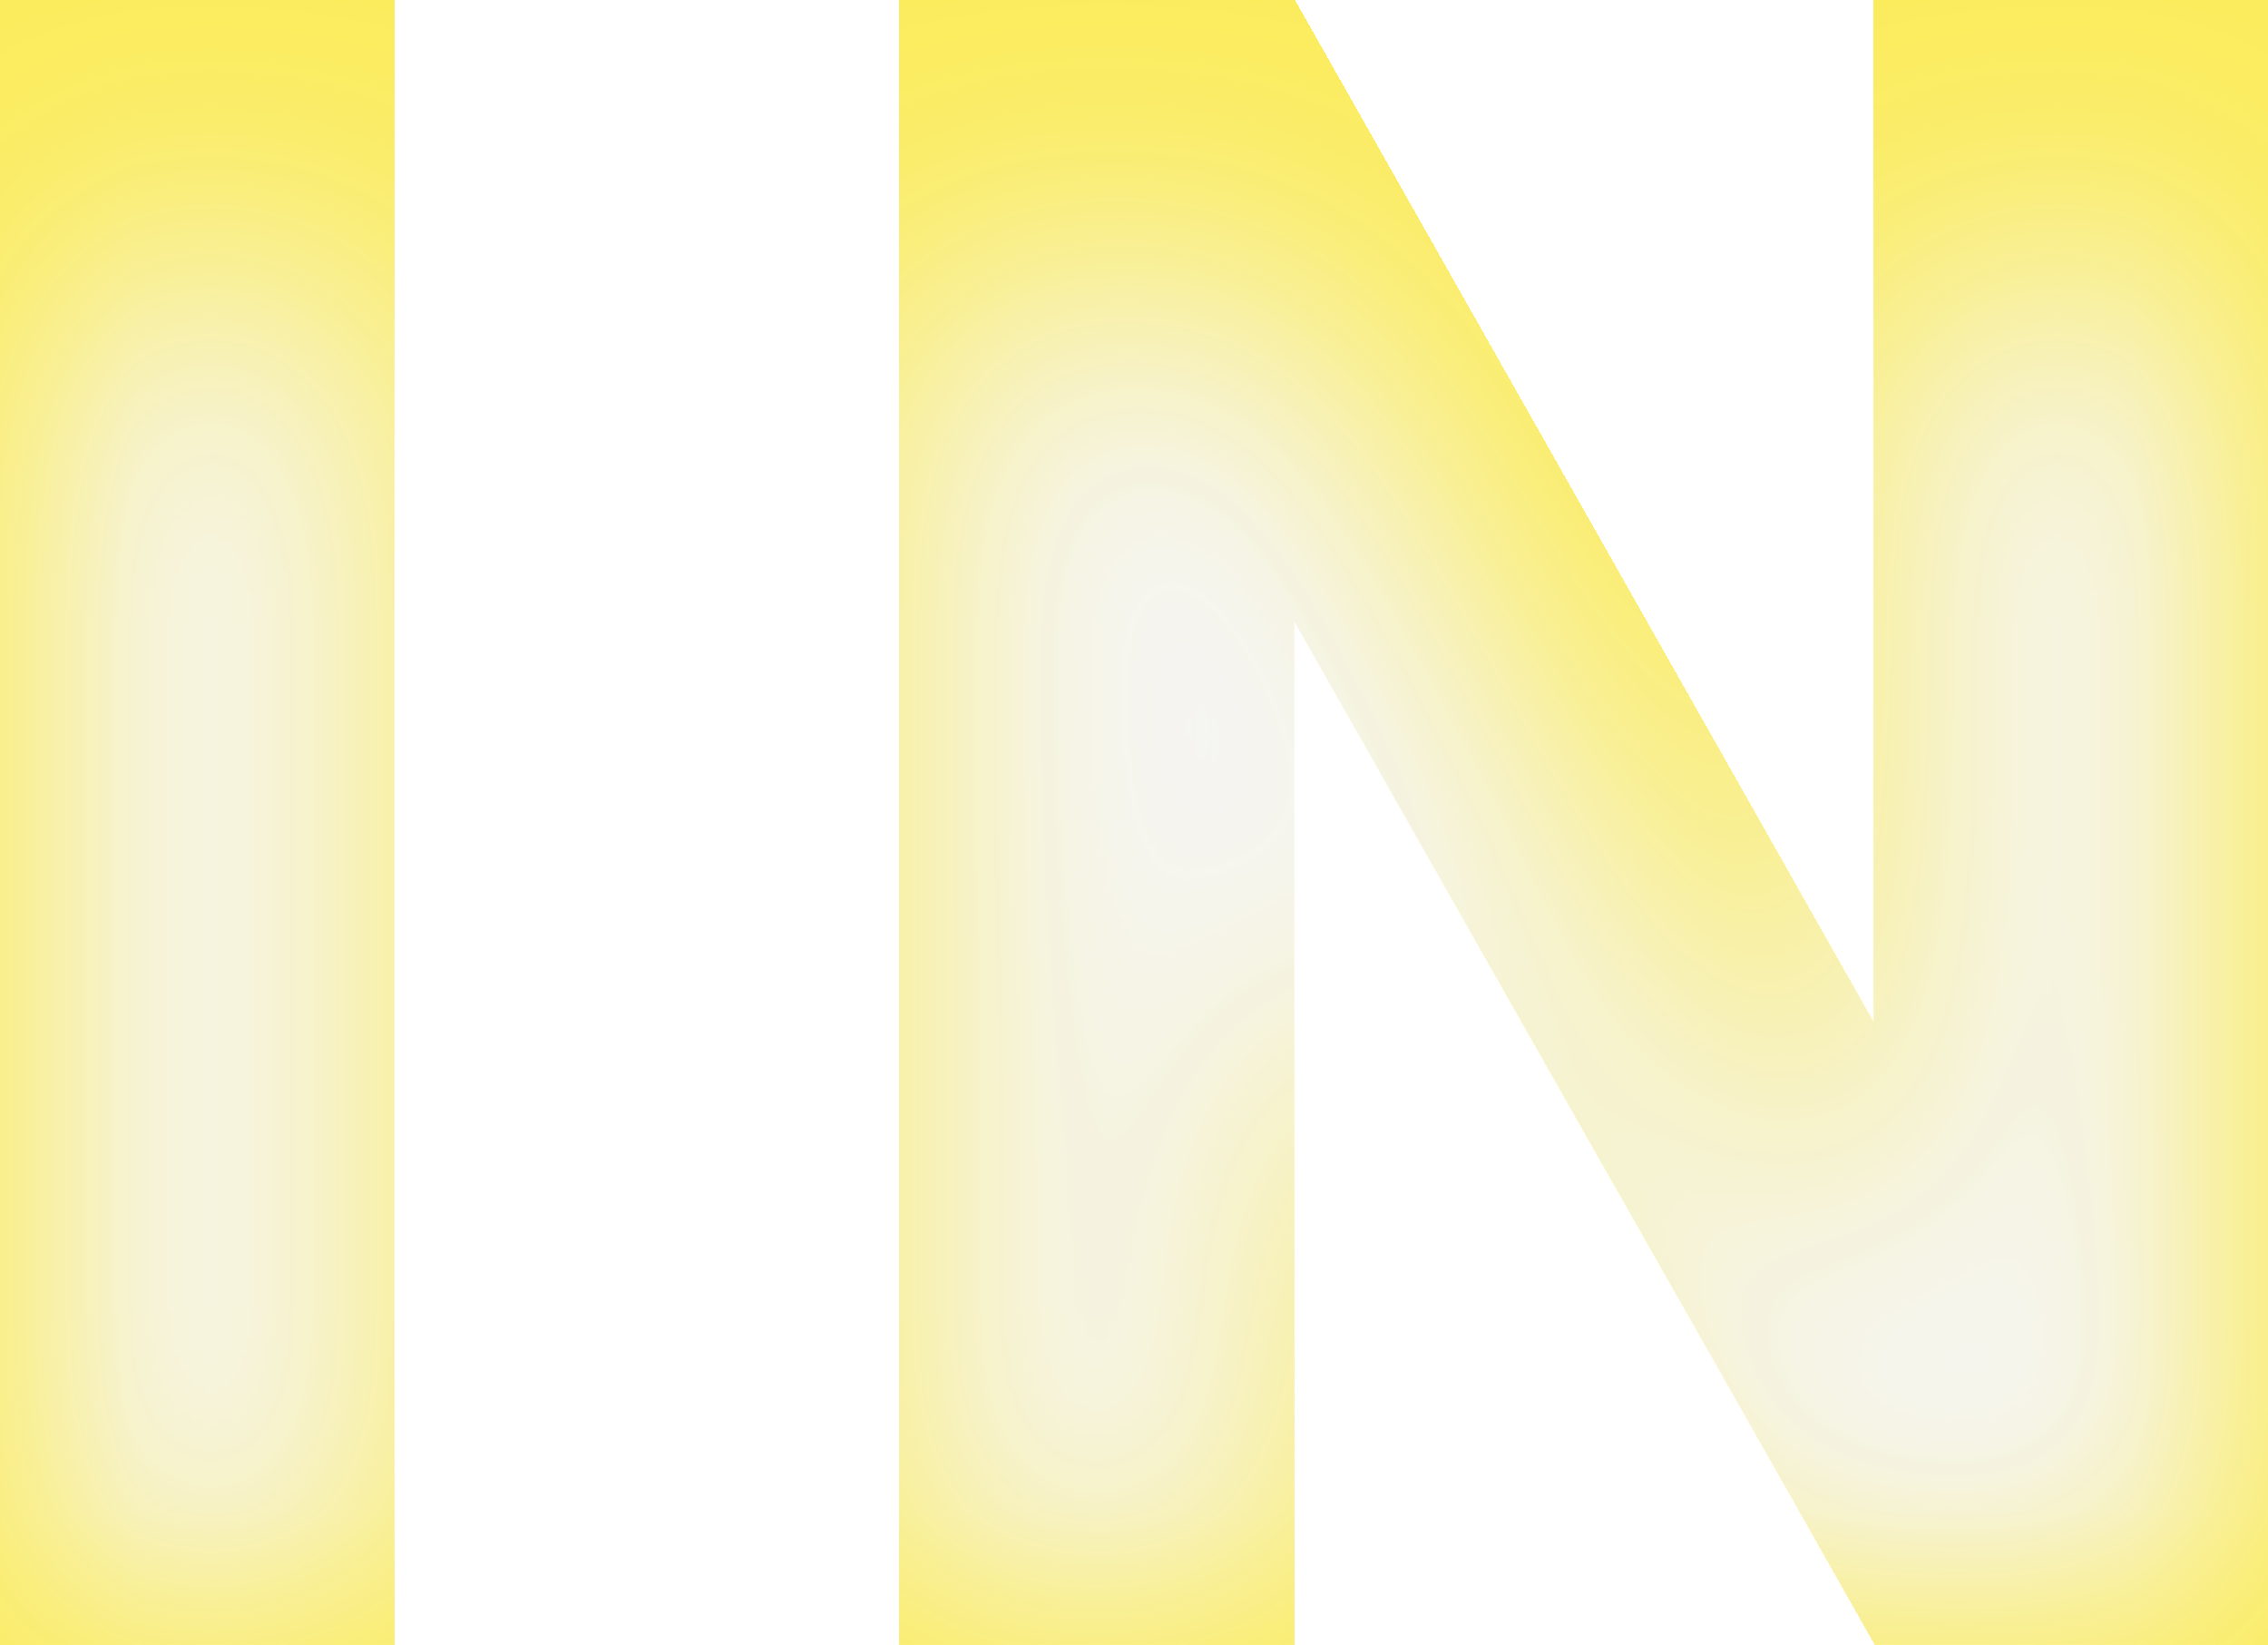
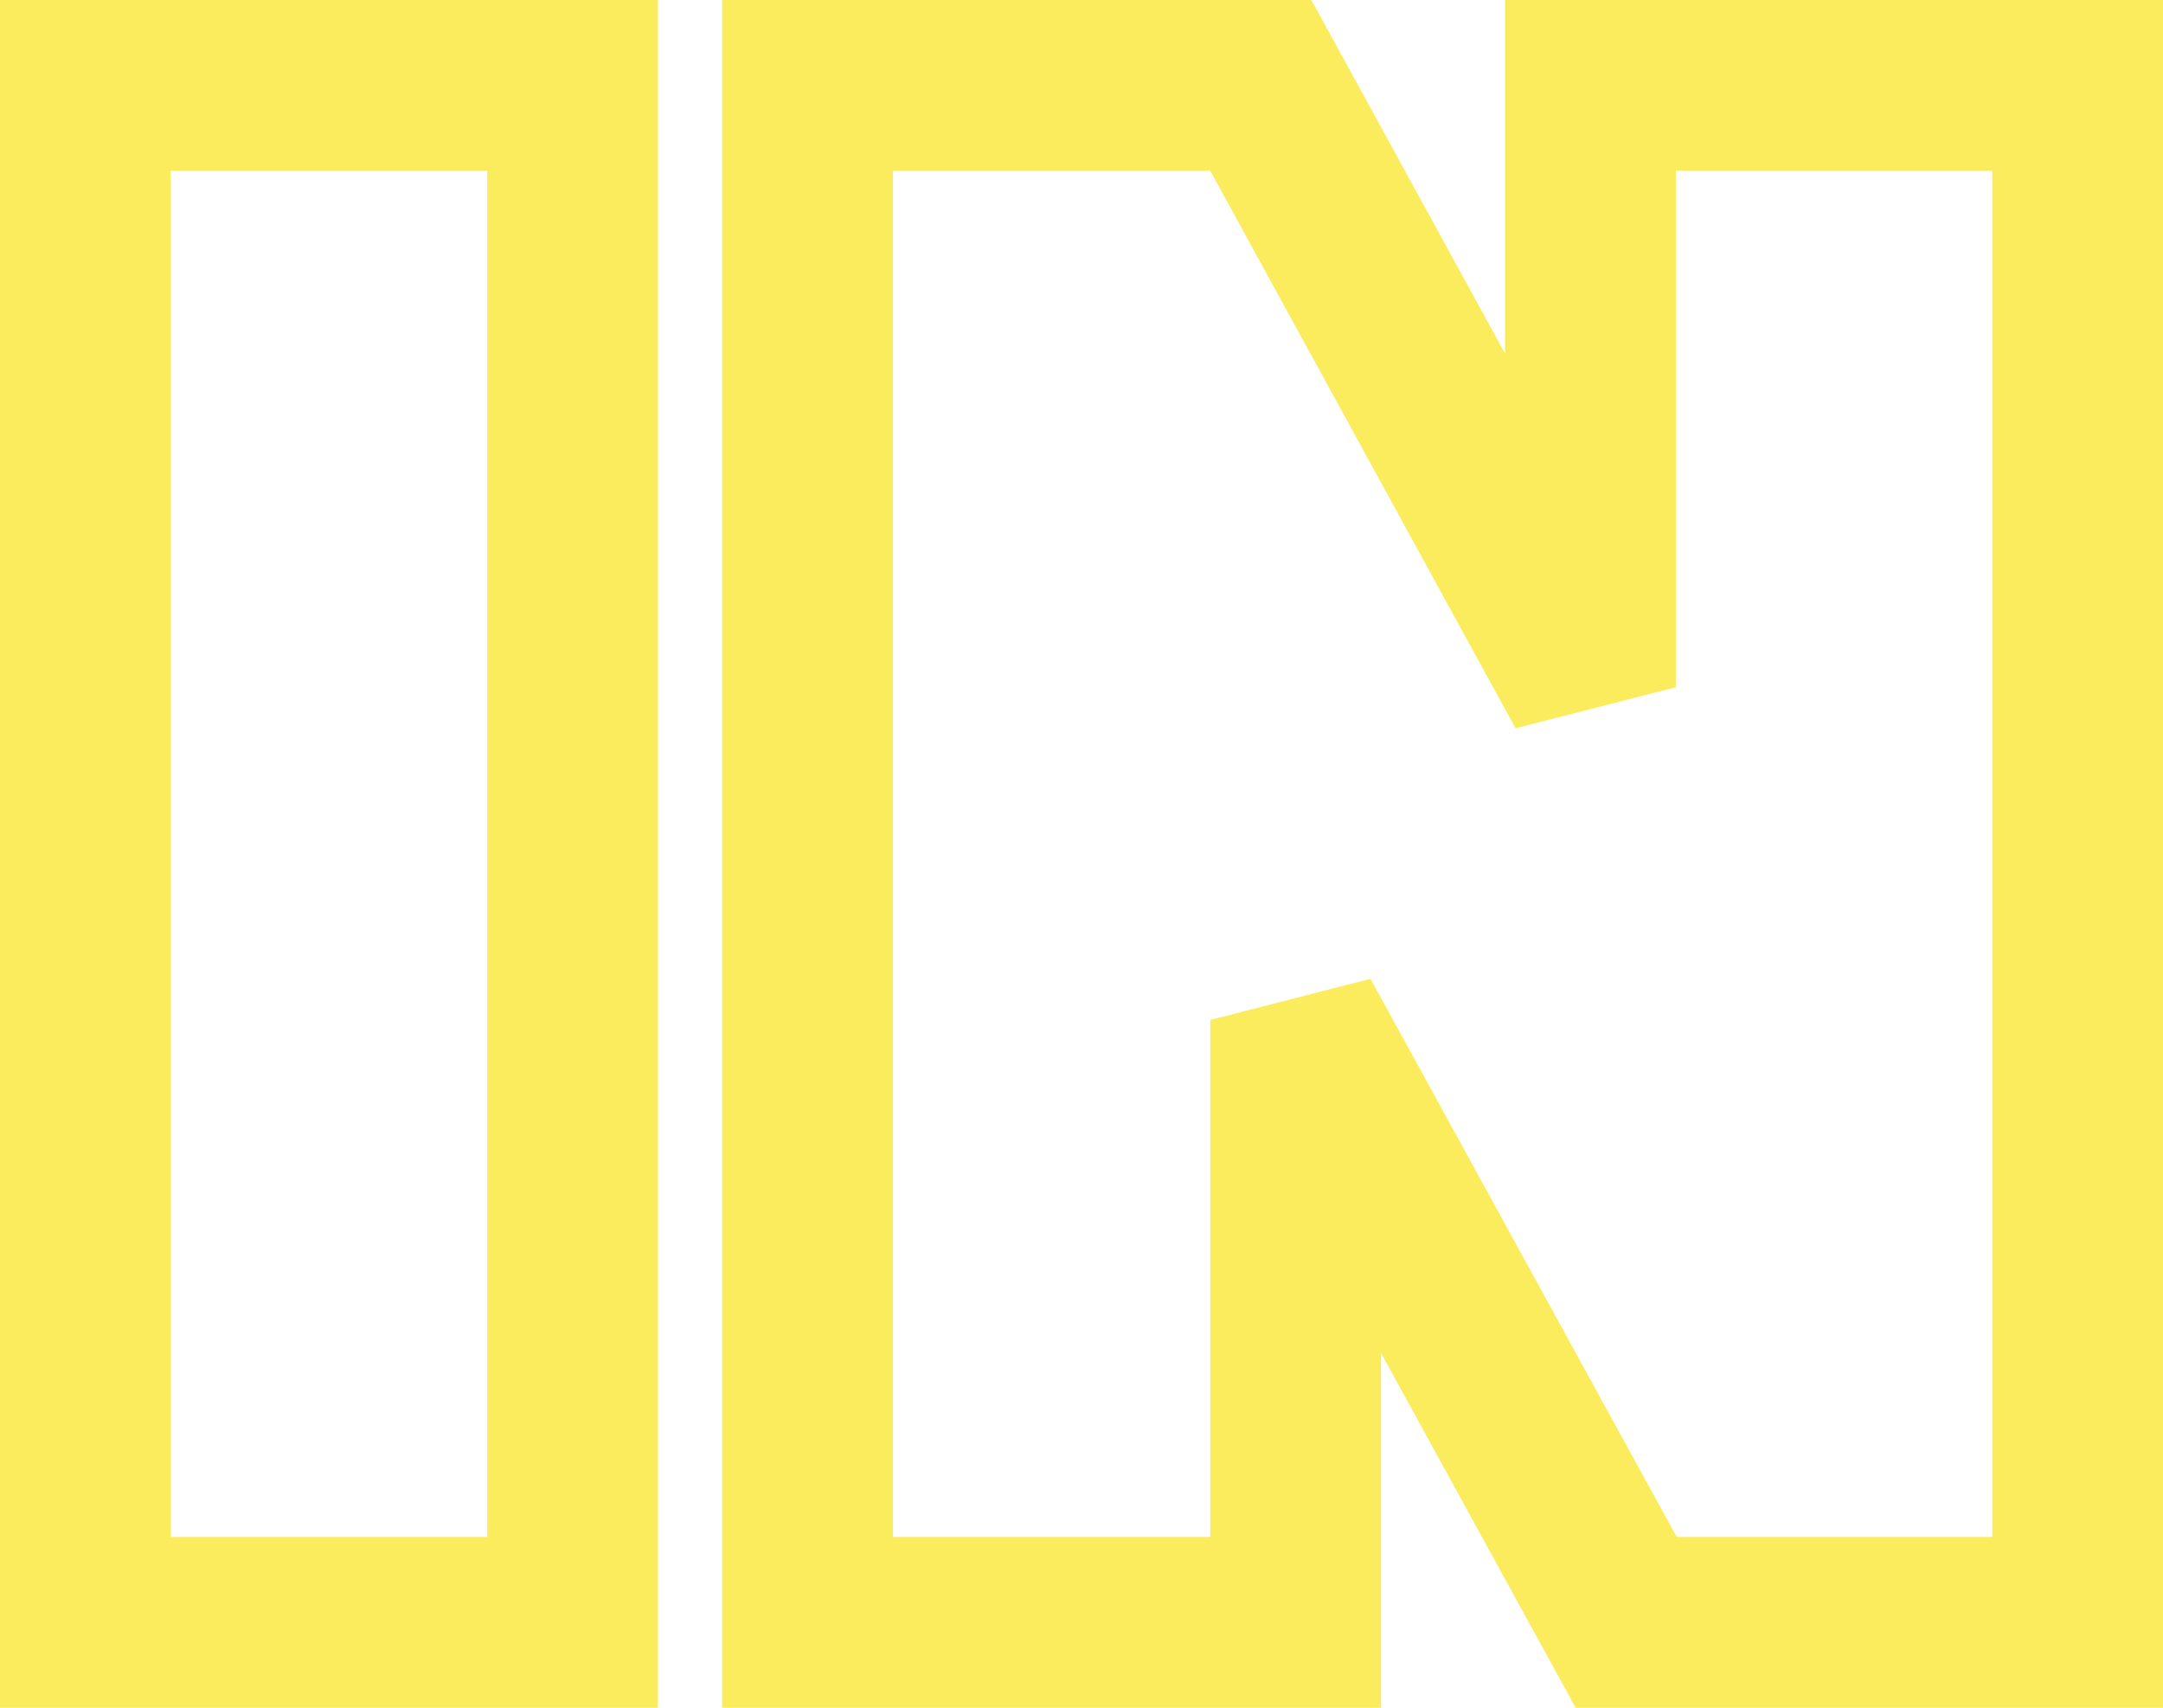
- <svg xmlns="http://www.w3.org/2000/svg" width="40" height="29" viewBox="0 0 40 29" fill="none">
-   <g filter="url(#filter0_i_10_1100)">
-     <path d="M6.949 29H0V0H6.949V29Z" fill="#F5F5F5" />
-     <path d="M40 29H33.071L22.827 10.955V29H15.859V0H22.827L33.051 18.045V0H40V29Z" fill="#F5F5F5" />
-   </g>
-   <defs>
-     <filter id="filter0_i_10_1100" x="0" y="0" width="40" height="34" filterUnits="userSpaceOnUse" color-interpolation-filters="sRGB">
-       <feFlood flood-opacity="0" result="BackgroundImageFix" />
-       <feBlend mode="normal" in="SourceGraphic" in2="BackgroundImageFix" result="shape" />
-       <feColorMatrix in="SourceAlpha" type="matrix" values="0 0 0 0 0 0 0 0 0 0 0 0 0 0 0 0 0 0 127 0" result="hardAlpha" />
-       <feOffset dy="5" />
-       <feGaussianBlur stdDeviation="2.5" />
-       <feComposite in2="hardAlpha" operator="arithmetic" k2="-1" k3="1" />
-       <feColorMatrix type="matrix" values="0 0 0 0 0.984 0 0 0 0 0.925 0 0 0 0 0.365 0 0 0 1 0" />
-       <feBlend mode="normal" in2="shape" result="effect1_innerShadow_10_1100" />
-     </filter>
-   </defs>
+ <svg xmlns="http://www.w3.org/2000/svg" width="38" height="30" viewBox="0 0 38 30" fill="none">
+   <path d="M8.559 28.5H10.059V27V3V1.5H8.559H3H1.5V3V27V28.5H3H8.559ZM35 28.5H36.5V27V3V1.5H35H29.441H27.941V3V12.073L22.577 2.279L22.15 1.5H21.262H15.687H14.187V3V27V28.5H15.687H21.262H22.762V27V17.917L28.142 27.722L28.569 28.5H29.457H35Z" stroke="#FBEC5D" stroke-width="3" />
</svg>
